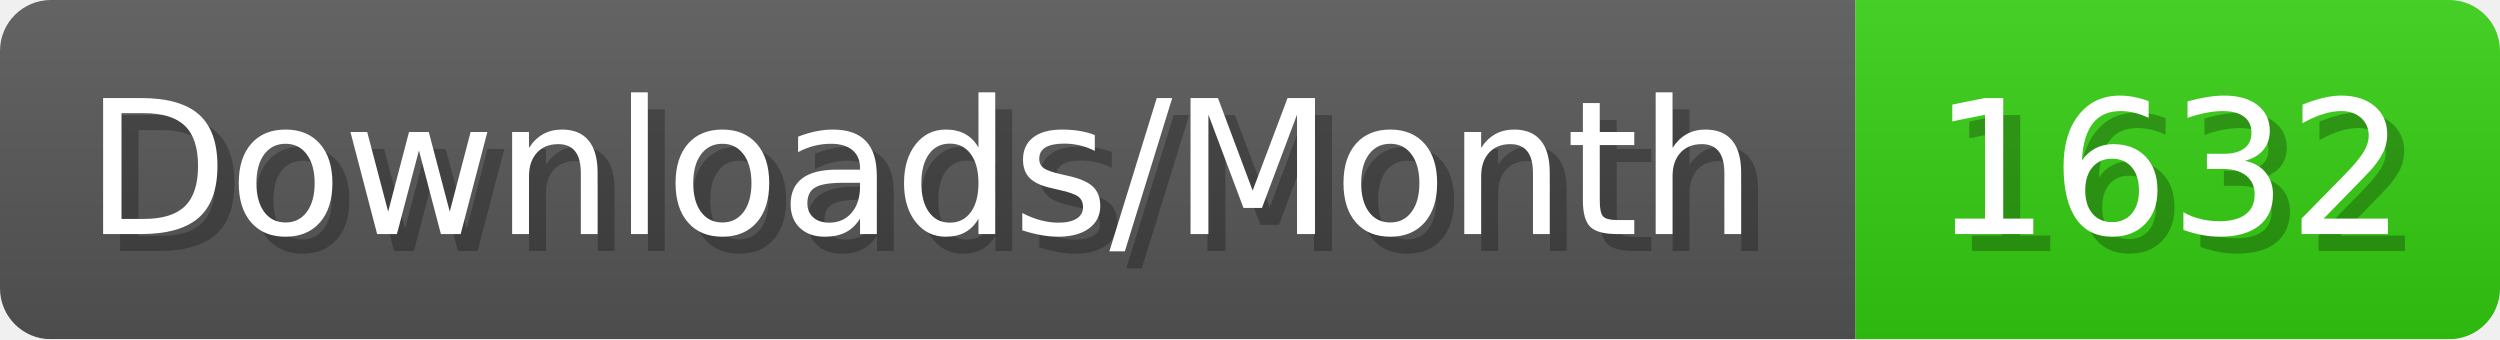
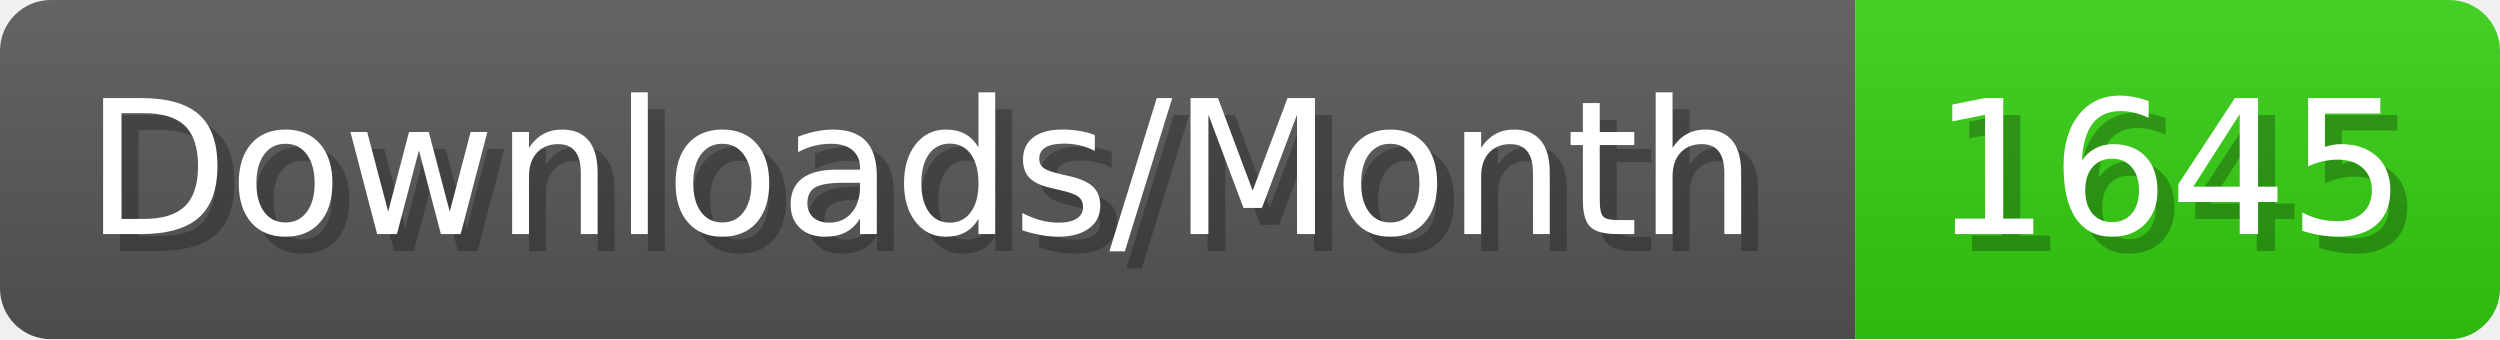
- <svg xmlns="http://www.w3.org/2000/svg" width="147.4" height="20" viewBox="0 0 1474 200" role="img" aria-label="Downloads/Month: 1632">
+ <svg xmlns="http://www.w3.org/2000/svg" width="147.4" height="20" viewBox="0 0 1474 200" role="img" aria-label="Downloads/Month: 1645">
  <linearGradient id="YlXUI" x2="0" y2="100%">
    <stop offset="0" stop-opacity=".1" stop-color="#EEE" />
    <stop offset="1" stop-opacity=".1" />
  </linearGradient>
  <mask id="JHhop">
    <rect width="1474" height="200" rx="30" fill="#FFF" />
  </mask>
  <g mask="url(#JHhop)">
    <rect width="1094" height="200" fill="#555" />
    <rect width="380" height="200" fill="#3C1" x="1094" />
    <rect width="1474" height="200" fill="url(#YlXUI)" />
  </g>
  <g aria-hidden="true" fill="#fff" text-anchor="start" font-family="Verdana,DejaVu Sans,sans-serif" font-size="110">
    <text x="60" y="148" textLength="994" fill="#000" opacity="0.25">Downloads/Month</text>
    <text x="50" y="138" textLength="994">Downloads/Month</text>
-     <text x="1149" y="148" textLength="280" fill="#000" opacity="0.25">1632</text>
-     <text x="1139" y="138" textLength="280">1632</text>
+     <text x="1149" y="148" textLength="280" fill="#000" opacity="0.25">1645</text>
+     <text x="1139" y="138" textLength="280">1645</text>
  </g>
</svg>
